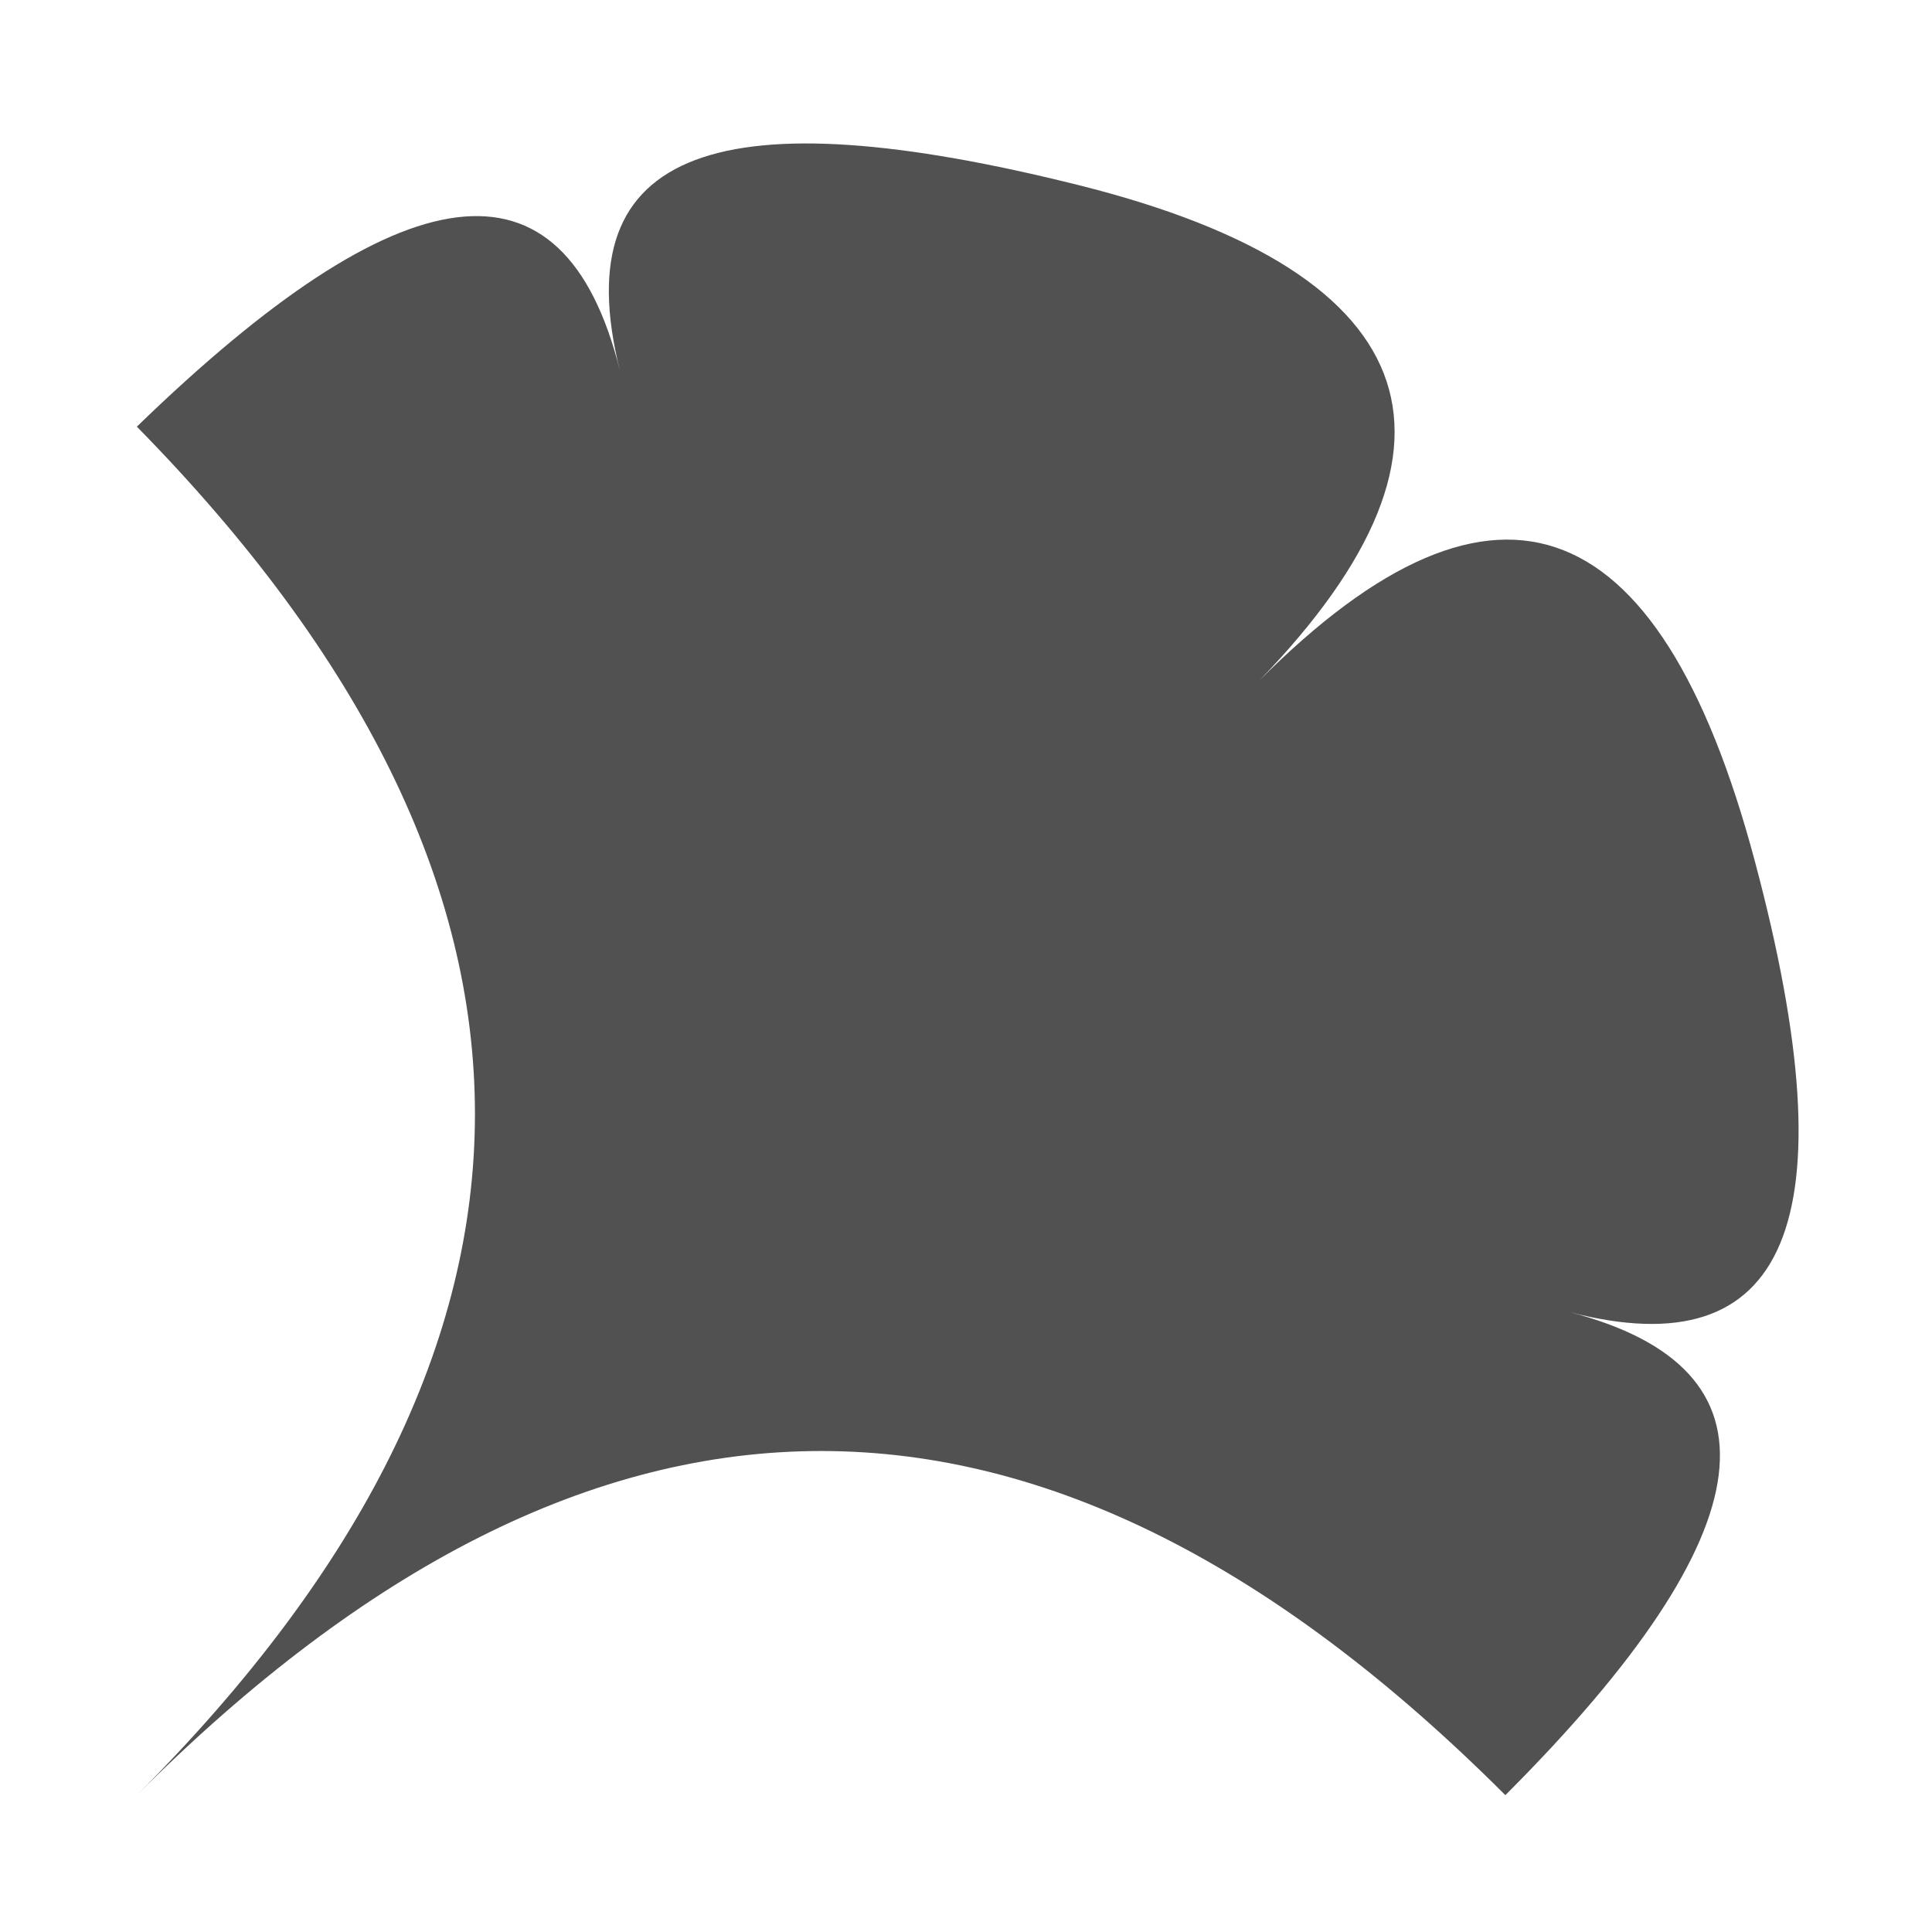
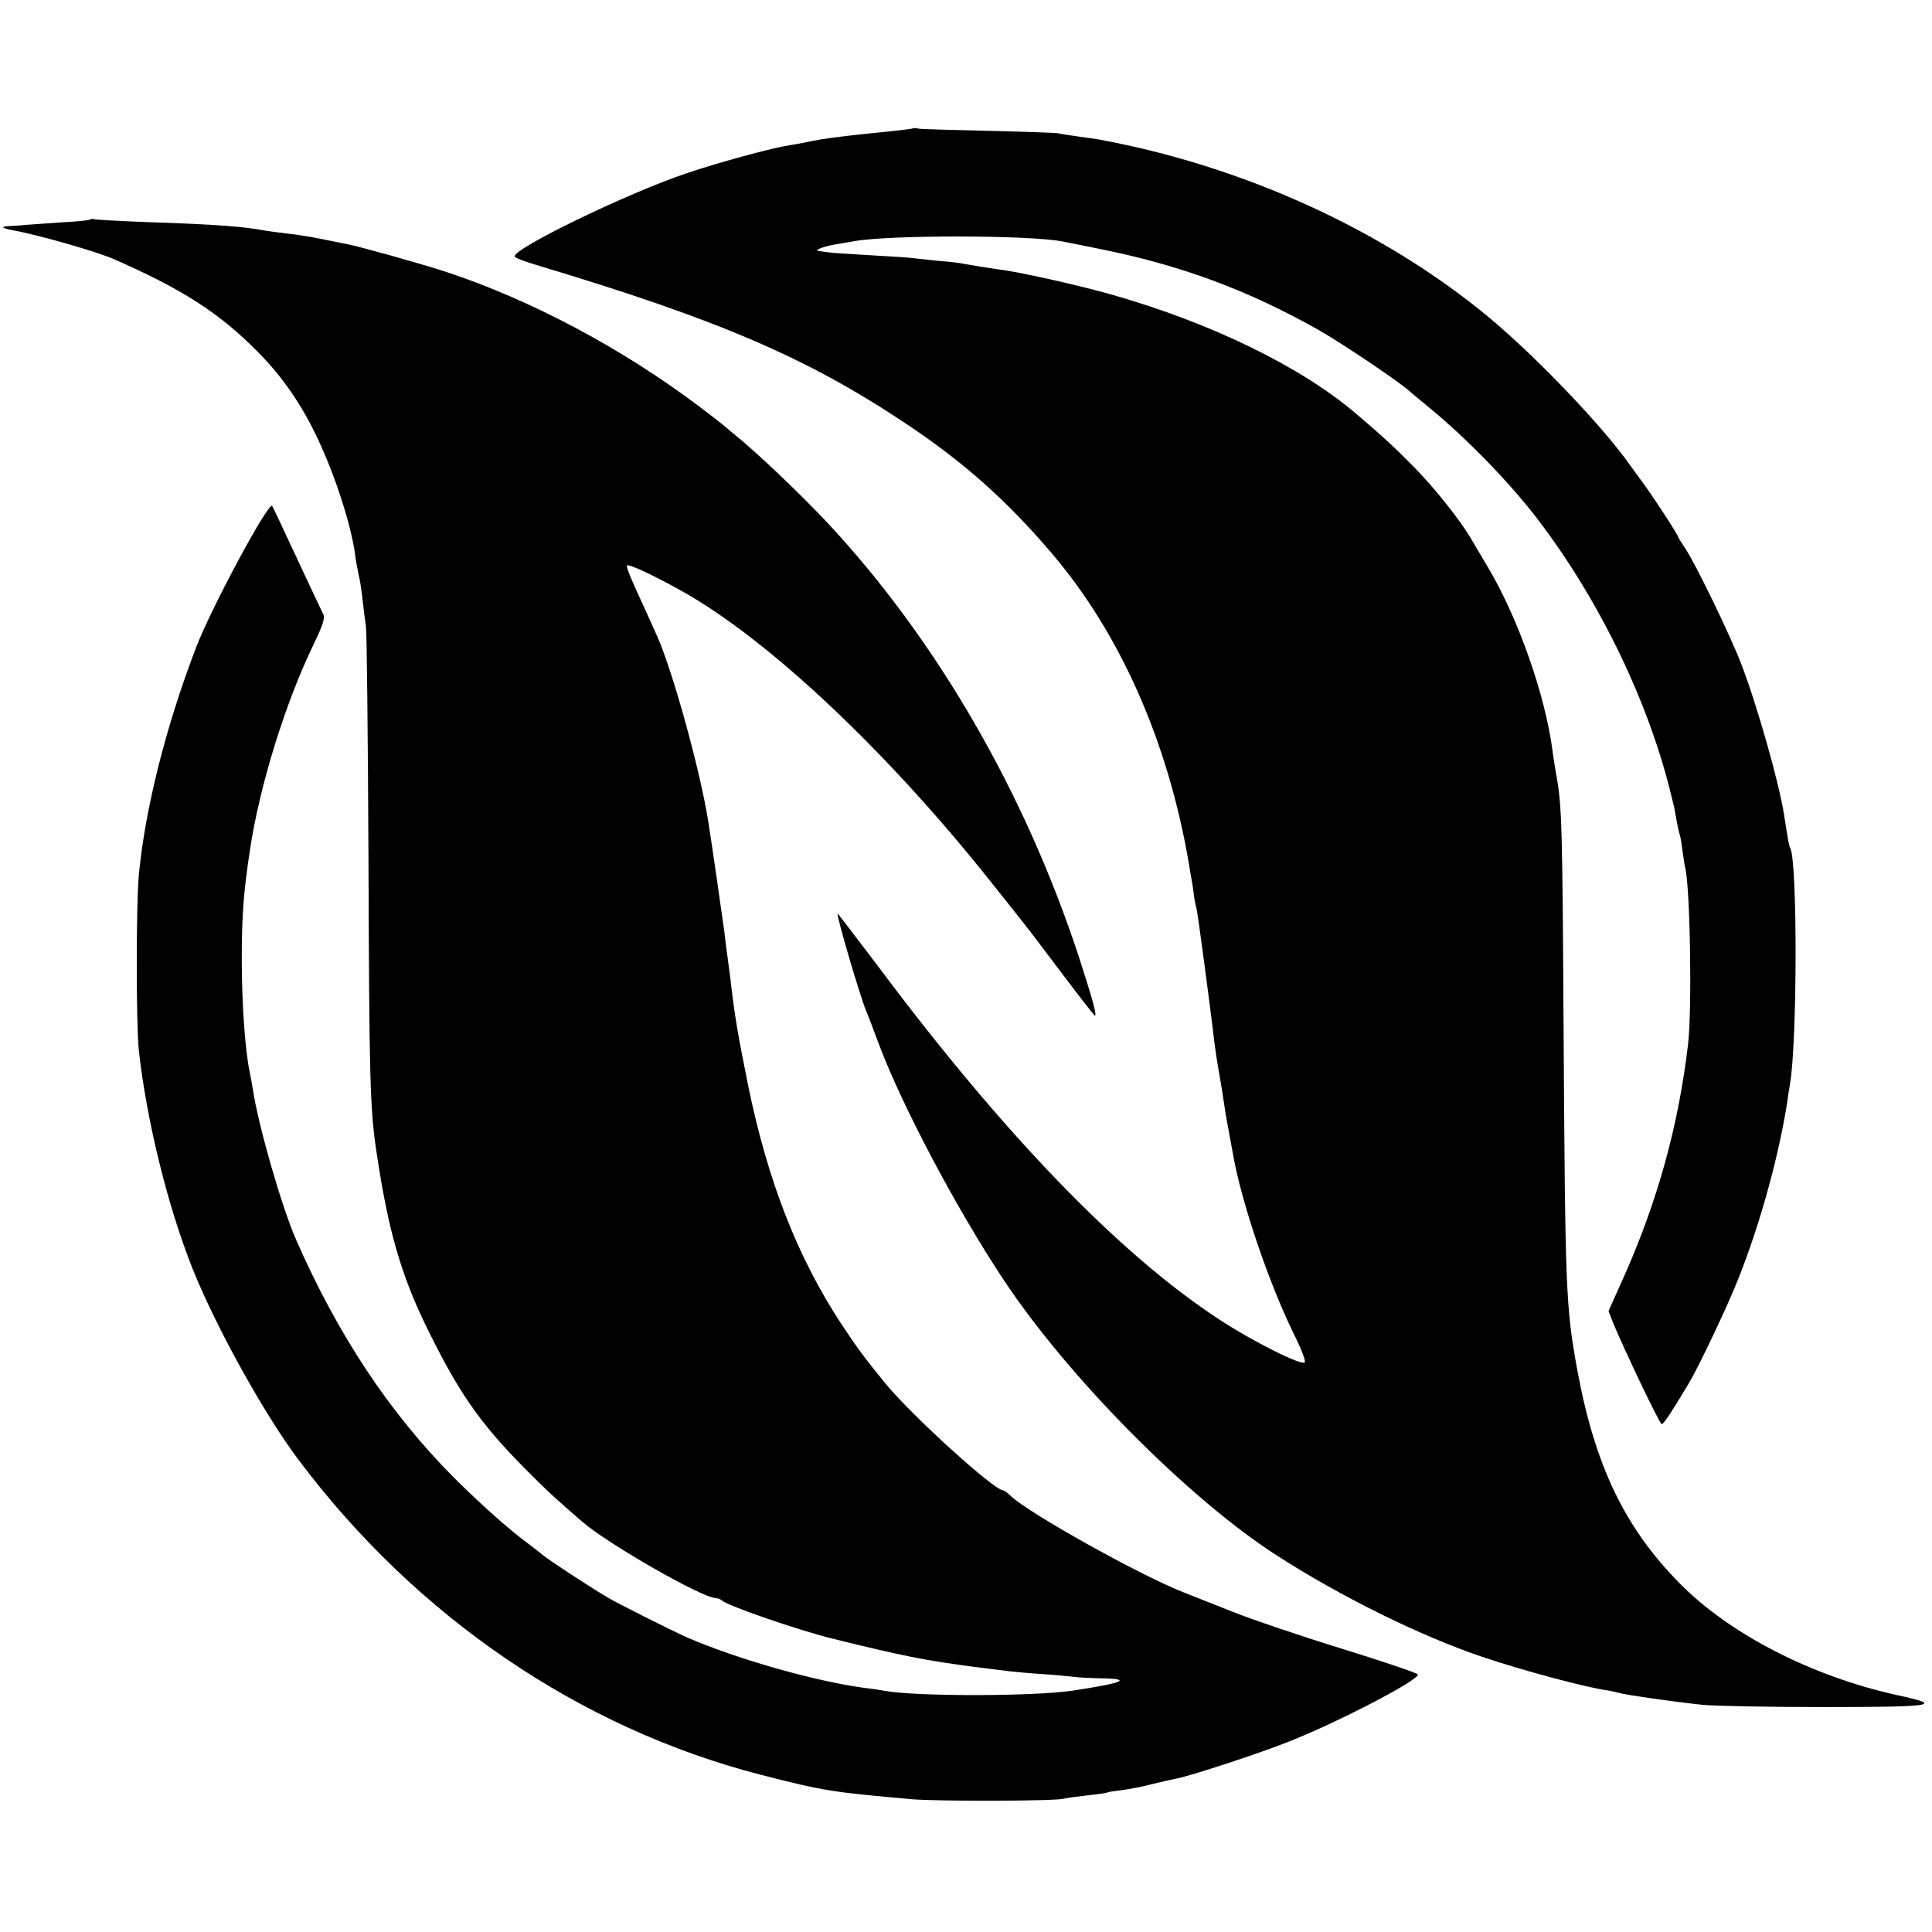
- <svg xmlns="http://www.w3.org/2000/svg" version="1.1" x="0px" y="0px" width="24px" height="24px" viewBox="0 0 24 24">
-   <style type="text/css">
- 	.st0{fill:#515151;}
+ <svg xmlns="http://www.w3.org/2000/svg" version="1.1" width="700pt" height="700pt">
+   <svg version="1.0" width="700pt" height="700pt" viewBox="0 0 700 700" preserveAspectRatio="xMidYMid meet">
+     <g transform="translate(0,700) scale(0.1,-0.1)" fill="#000000" stroke="none">
+       <path d="M3308 6535 c-3 -2 -51 -8 -163 -19 -105 -11 -165 -19 -203 -27 -23 -5 -59 -12 -80 -15 -65 -10 -250 -60 -372 -101 -216 -72 -640 -278 -625 -303 3 -5 38 -18 78 -30 664 -199 986 -338 1347 -580 206 -138 359 -275 521 -465 247 -290 419 -678 495 -1115 2 -14 7 -41 10 -60 4 -19 8 -48 10 -65 2 -16 6 -37 9 -45 4 -13 49 -353 60 -445 5 -47 15 -116 25 -170 5 -27 12 -72 16 -100 4 -27 8 -52 9 -55 1 -5 13 -72 22 -120 31 -178 133 -478 228 -668 20 -41 35 -80 33 -87 -4 -18 -185 72 -313 156 -360 236 -778 669 -1229 1272 -82 108 -150 197 -151 197 -7 0 81 -300 104 -355 5 -11 26 -65 46 -120 85 -225 281 -595 450 -850 234 -354 670 -794 990 -1000 233 -150 518 -291 745 -368 142 -48 378 -112 457 -122 11 -2 29 -6 40 -9 23 -7 205 -33 303 -43 41 -4 236 -8 432 -8 409 0 445 6 273 43 -310 68 -608 221 -790 406 -199 202 -306 426 -370 771 -42 232 -44 280 -50 1260 -4 699 -6 784 -25 890 -5 28 -12 70 -15 95 -26 201 -125 482 -233 663 -26 44 -55 93 -65 110 -38 64 -130 180 -205 256 -68 69 -112 110 -212 195 -200 169 -519 324 -873 426 -129 37 -348 86 -427 95 -34 5 -73 11 -117 19 -12 3 -54 8 -95 11 -40 4 -86 9 -103 11 -16 2 -86 6 -155 10 -69 4 -132 8 -140 10 -8 1 -22 3 -30 4 -27 1 10 17 60 25 25 4 53 9 64 11 125 23 635 23 756 -1 30 -6 57 -11 130 -26 296 -59 540 -149 800 -296 86 -49 301 -194 330 -223 3 -3 30 -25 60 -50 137 -111 302 -280 404 -415 224 -294 402 -665 482 -1000 4 -16 8 -34 10 -40 1 -5 5 -28 9 -50 4 -22 9 -43 10 -46 2 -3 7 -28 10 -55 4 -27 8 -56 10 -64 19 -67 26 -521 11 -645 -35 -295 -110 -565 -231 -838 l-57 -127 15 -39 c38 -93 170 -371 178 -371 7 0 42 54 102 155 37 64 138 277 175 371 81 204 147 446 178 644 3 25 8 52 9 60 27 147 28 815 1 858 -4 7 -7 24 -22 120 -18 116 -98 398 -155 546 -38 100 -168 368 -203 419 -14 21 -26 40 -26 42 0 7 -90 145 -124 191 -17 23 -40 55 -51 70 -100 142 -340 392 -509 533 -382 317 -888 548 -1411 645 -11 2 -45 7 -75 11 -30 4 -64 9 -75 12 -11 2 -126 6 -255 9 -129 3 -243 6 -252 8 -9 2 -18 3 -20 1z" />
+       <path d="M328 6205 c-2 -3 -51 -8 -109 -11 -57 -4 -115 -8 -129 -9 -14 -2 -38 -3 -54 -4 -37 -1 -31 -8 14 -16 85 -15 303 -77 365 -105 248 -109 382 -195 523 -339 85 -86 156 -189 211 -306 64 -134 122 -313 137 -420 2 -19 8 -52 19 -104 2 -13 7 -46 10 -75 3 -28 8 -67 11 -86 3 -19 7 -393 9 -830 3 -814 5 -915 30 -1080 41 -274 87 -434 175 -617 120 -246 195 -355 361 -523 77 -78 113 -111 208 -193 93 -81 436 -277 484 -277 7 0 17 -4 23 -9 19 -19 284 -110 404 -139 255 -63 337 -79 515 -102 50 -6 104 -13 120 -15 17 -2 68 -7 115 -10 47 -3 99 -8 116 -10 18 -3 67 -5 109 -6 109 -2 73 -17 -105 -44 -144 -22 -573 -22 -686 -1 -10 2 -41 7 -69 10 -181 24 -465 105 -645 183 -56 25 -252 123 -290 146 -72 43 -206 131 -231 151 -14 12 -41 32 -59 46 -68 50 -176 147 -266 237 -232 233 -420 516 -572 863 -52 120 -136 411 -156 544 -4 21 -8 48 -11 60 -17 81 -29 247 -29 411 0 162 7 246 30 398 35 231 127 529 231 744 35 73 42 96 33 110 -5 10 -48 101 -95 202 -47 101 -87 186 -89 188 -14 15 -222 -372 -276 -514 -109 -285 -184 -582 -207 -823 -10 -109 -10 -543 0 -635 28 -255 105 -568 196 -795 85 -211 260 -527 384 -691 426 -567 1018 -970 1672 -1139 231 -59 256 -63 550 -89 96 -8 516 -7 550 2 11 3 49 8 85 12 36 4 67 8 70 10 3 2 28 6 55 9 28 4 78 13 110 22 33 8 72 17 88 20 52 10 303 92 407 134 176 69 474 224 467 243 -1 5 -125 47 -274 93 -149 46 -329 107 -399 135 -71 28 -151 60 -179 71 -157 62 -555 284 -622 347 -12 12 -25 21 -28 21 -33 0 -328 268 -425 385 -76 93 -103 129 -163 220 -159 243 -265 516 -336 860 -39 195 -49 251 -66 400 -4 28 -8 61 -10 75 -2 14 -7 50 -10 80 -6 46 -48 337 -59 405 -31 191 -128 541 -185 670 -5 11 -21 47 -36 80 -64 139 -76 168 -73 176 3 8 100 -37 203 -95 315 -178 743 -582 1119 -1056 59 -74 113 -142 119 -150 7 -8 66 -86 131 -172 65 -87 121 -158 123 -158 8 0 -9 62 -57 210 -197 601 -519 1156 -915 1579 -98 104 -252 251 -334 317 -13 10 -28 24 -35 29 -6 6 -47 38 -91 71 -282 213 -616 390 -925 491 -97 31 -308 90 -355 99 -11 2 -51 10 -90 18 -38 8 -95 17 -126 20 -31 4 -65 8 -76 10 -78 15 -180 23 -423 31 -107 4 -198 9 -201 11 -3 2 -8 1 -11 -1z" />
+     </g>
+   </svg>
+   <style>@media (prefers-color-scheme: light) { :root { filter: none; } }
</style>
-   <path class="st0" d="M1.7,22.3c5.7-5.7,11.3-5.7,17,0c3.3-3.3,3.5-5.3,0.8-6c2.7,0.7,3.5-1.1,2.3-5.6s-3.3-5.2-6.3-2.1  c3-3,2.3-5.2-2.1-6.3S7,1.8,7.7,4.6C7,1.8,5,2.1,1.7,5.3C7.3,11,7.3,16.7,1.7,22.3" />
</svg>
